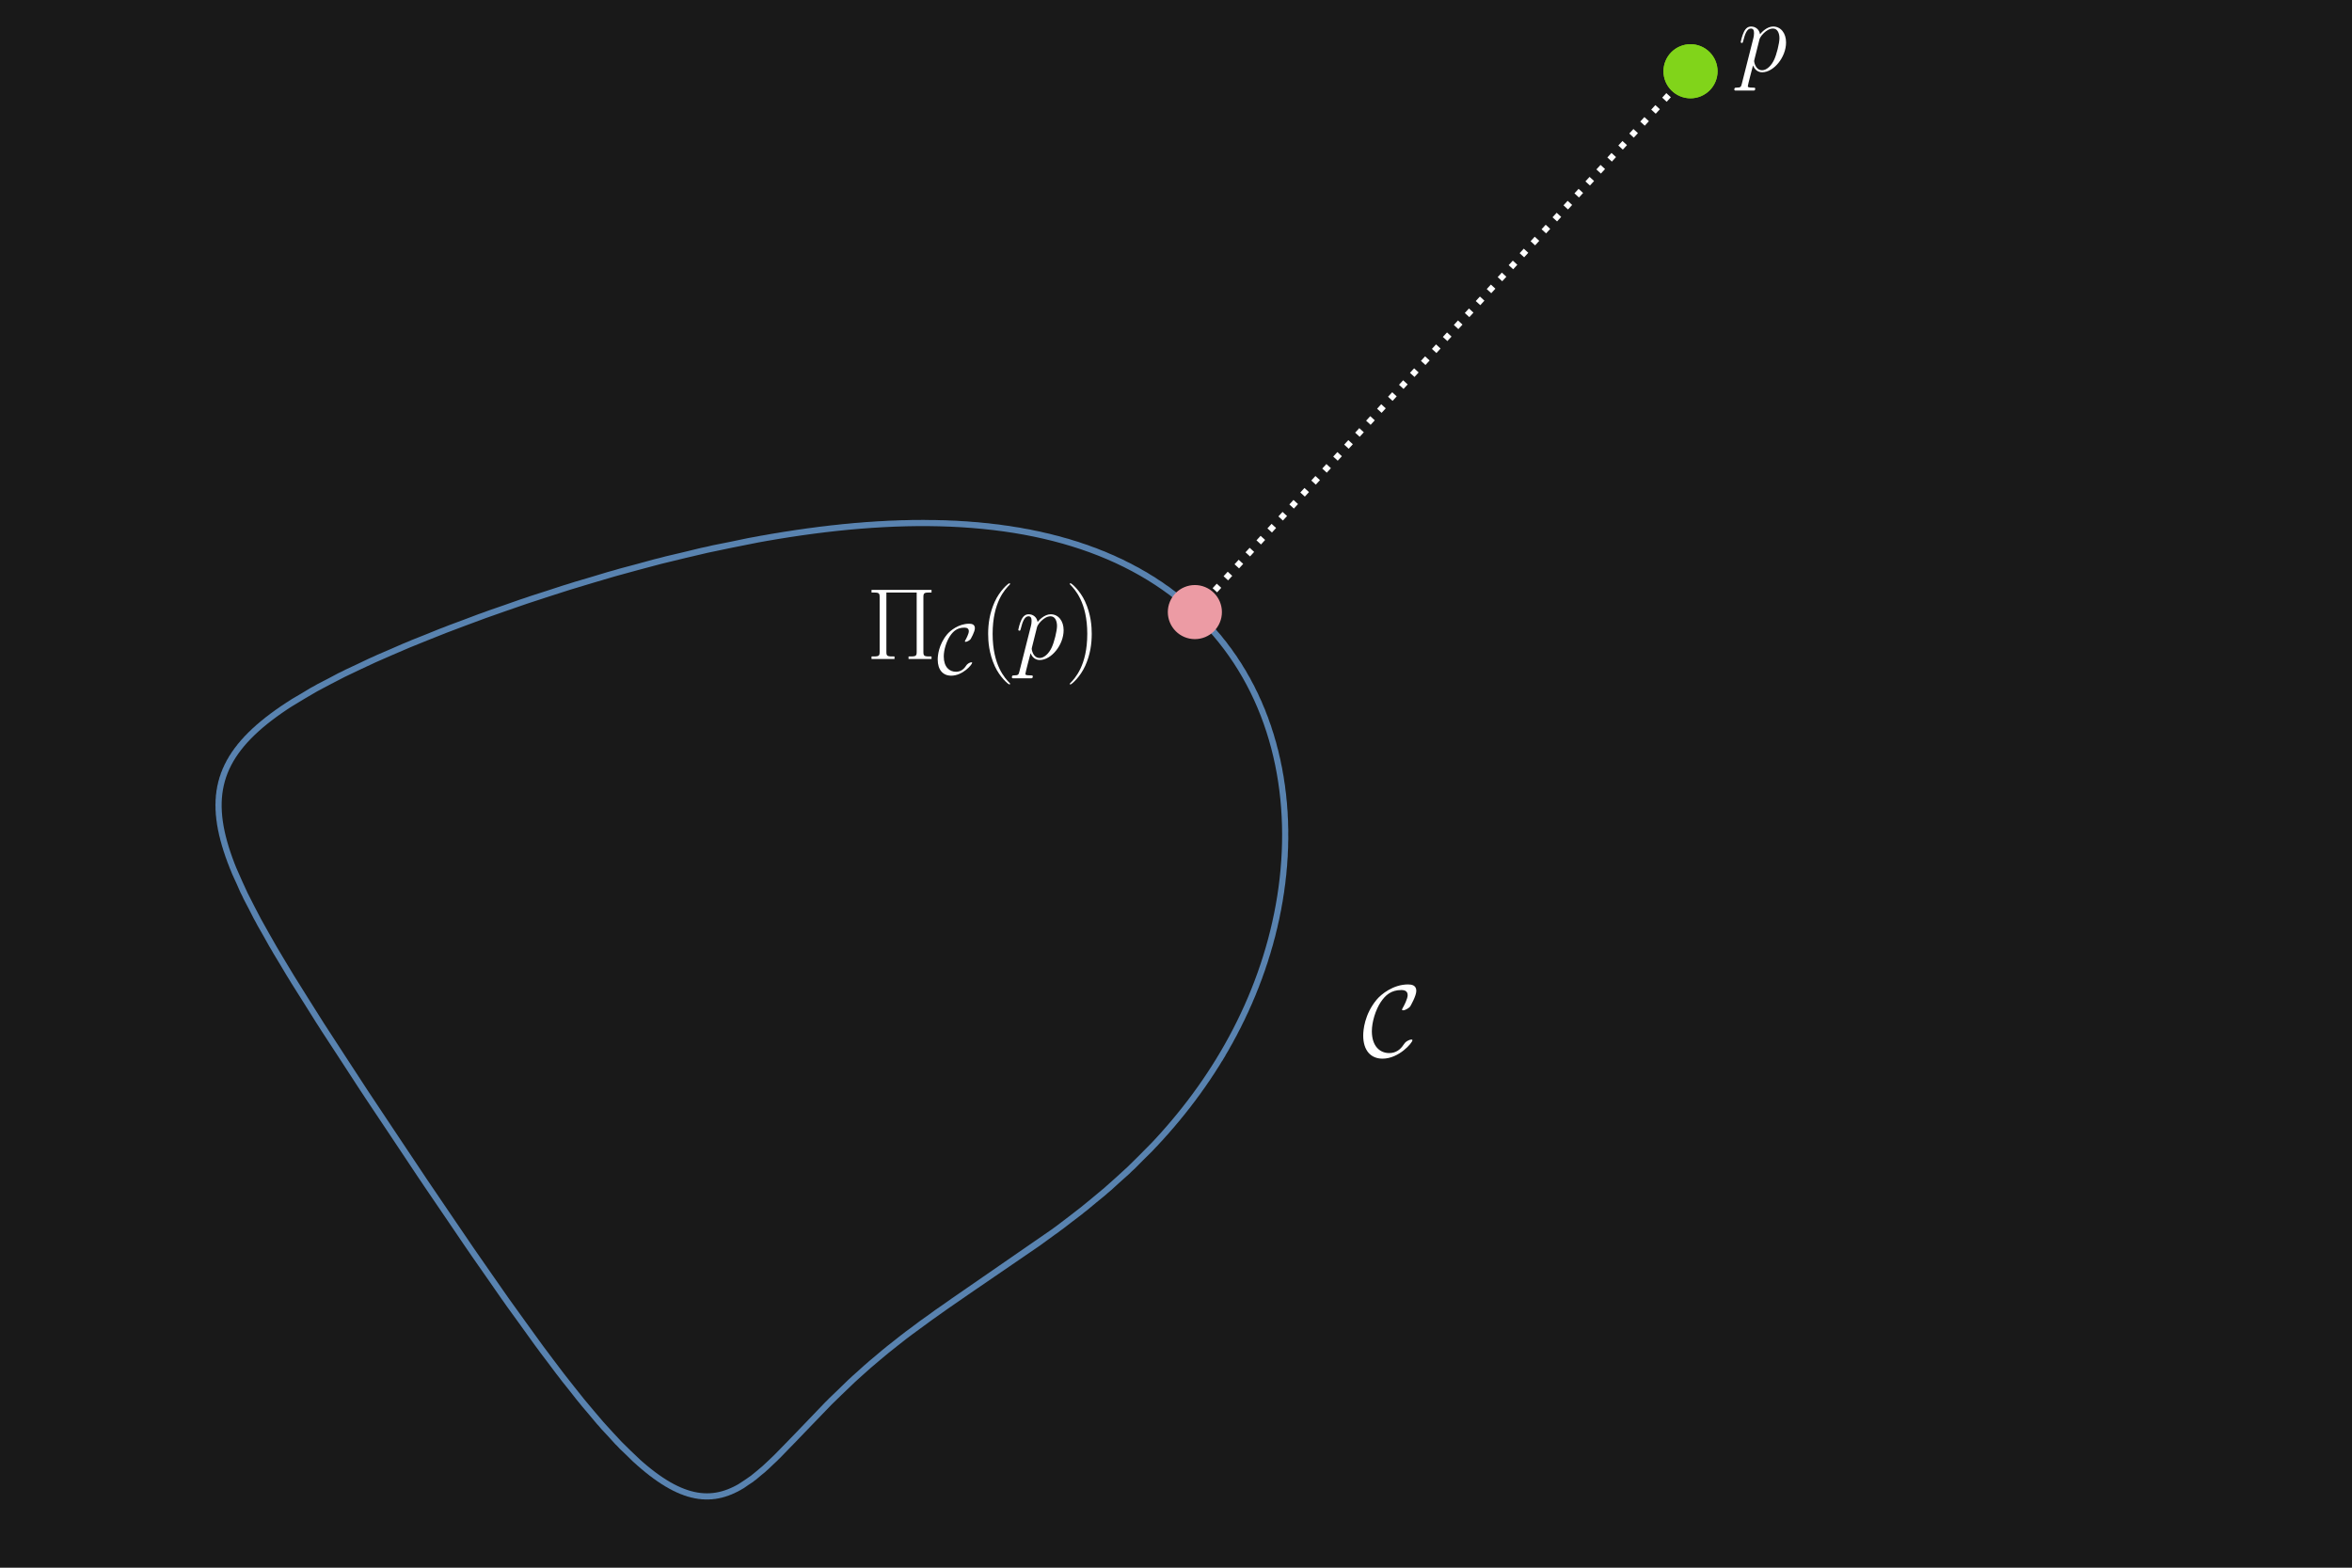
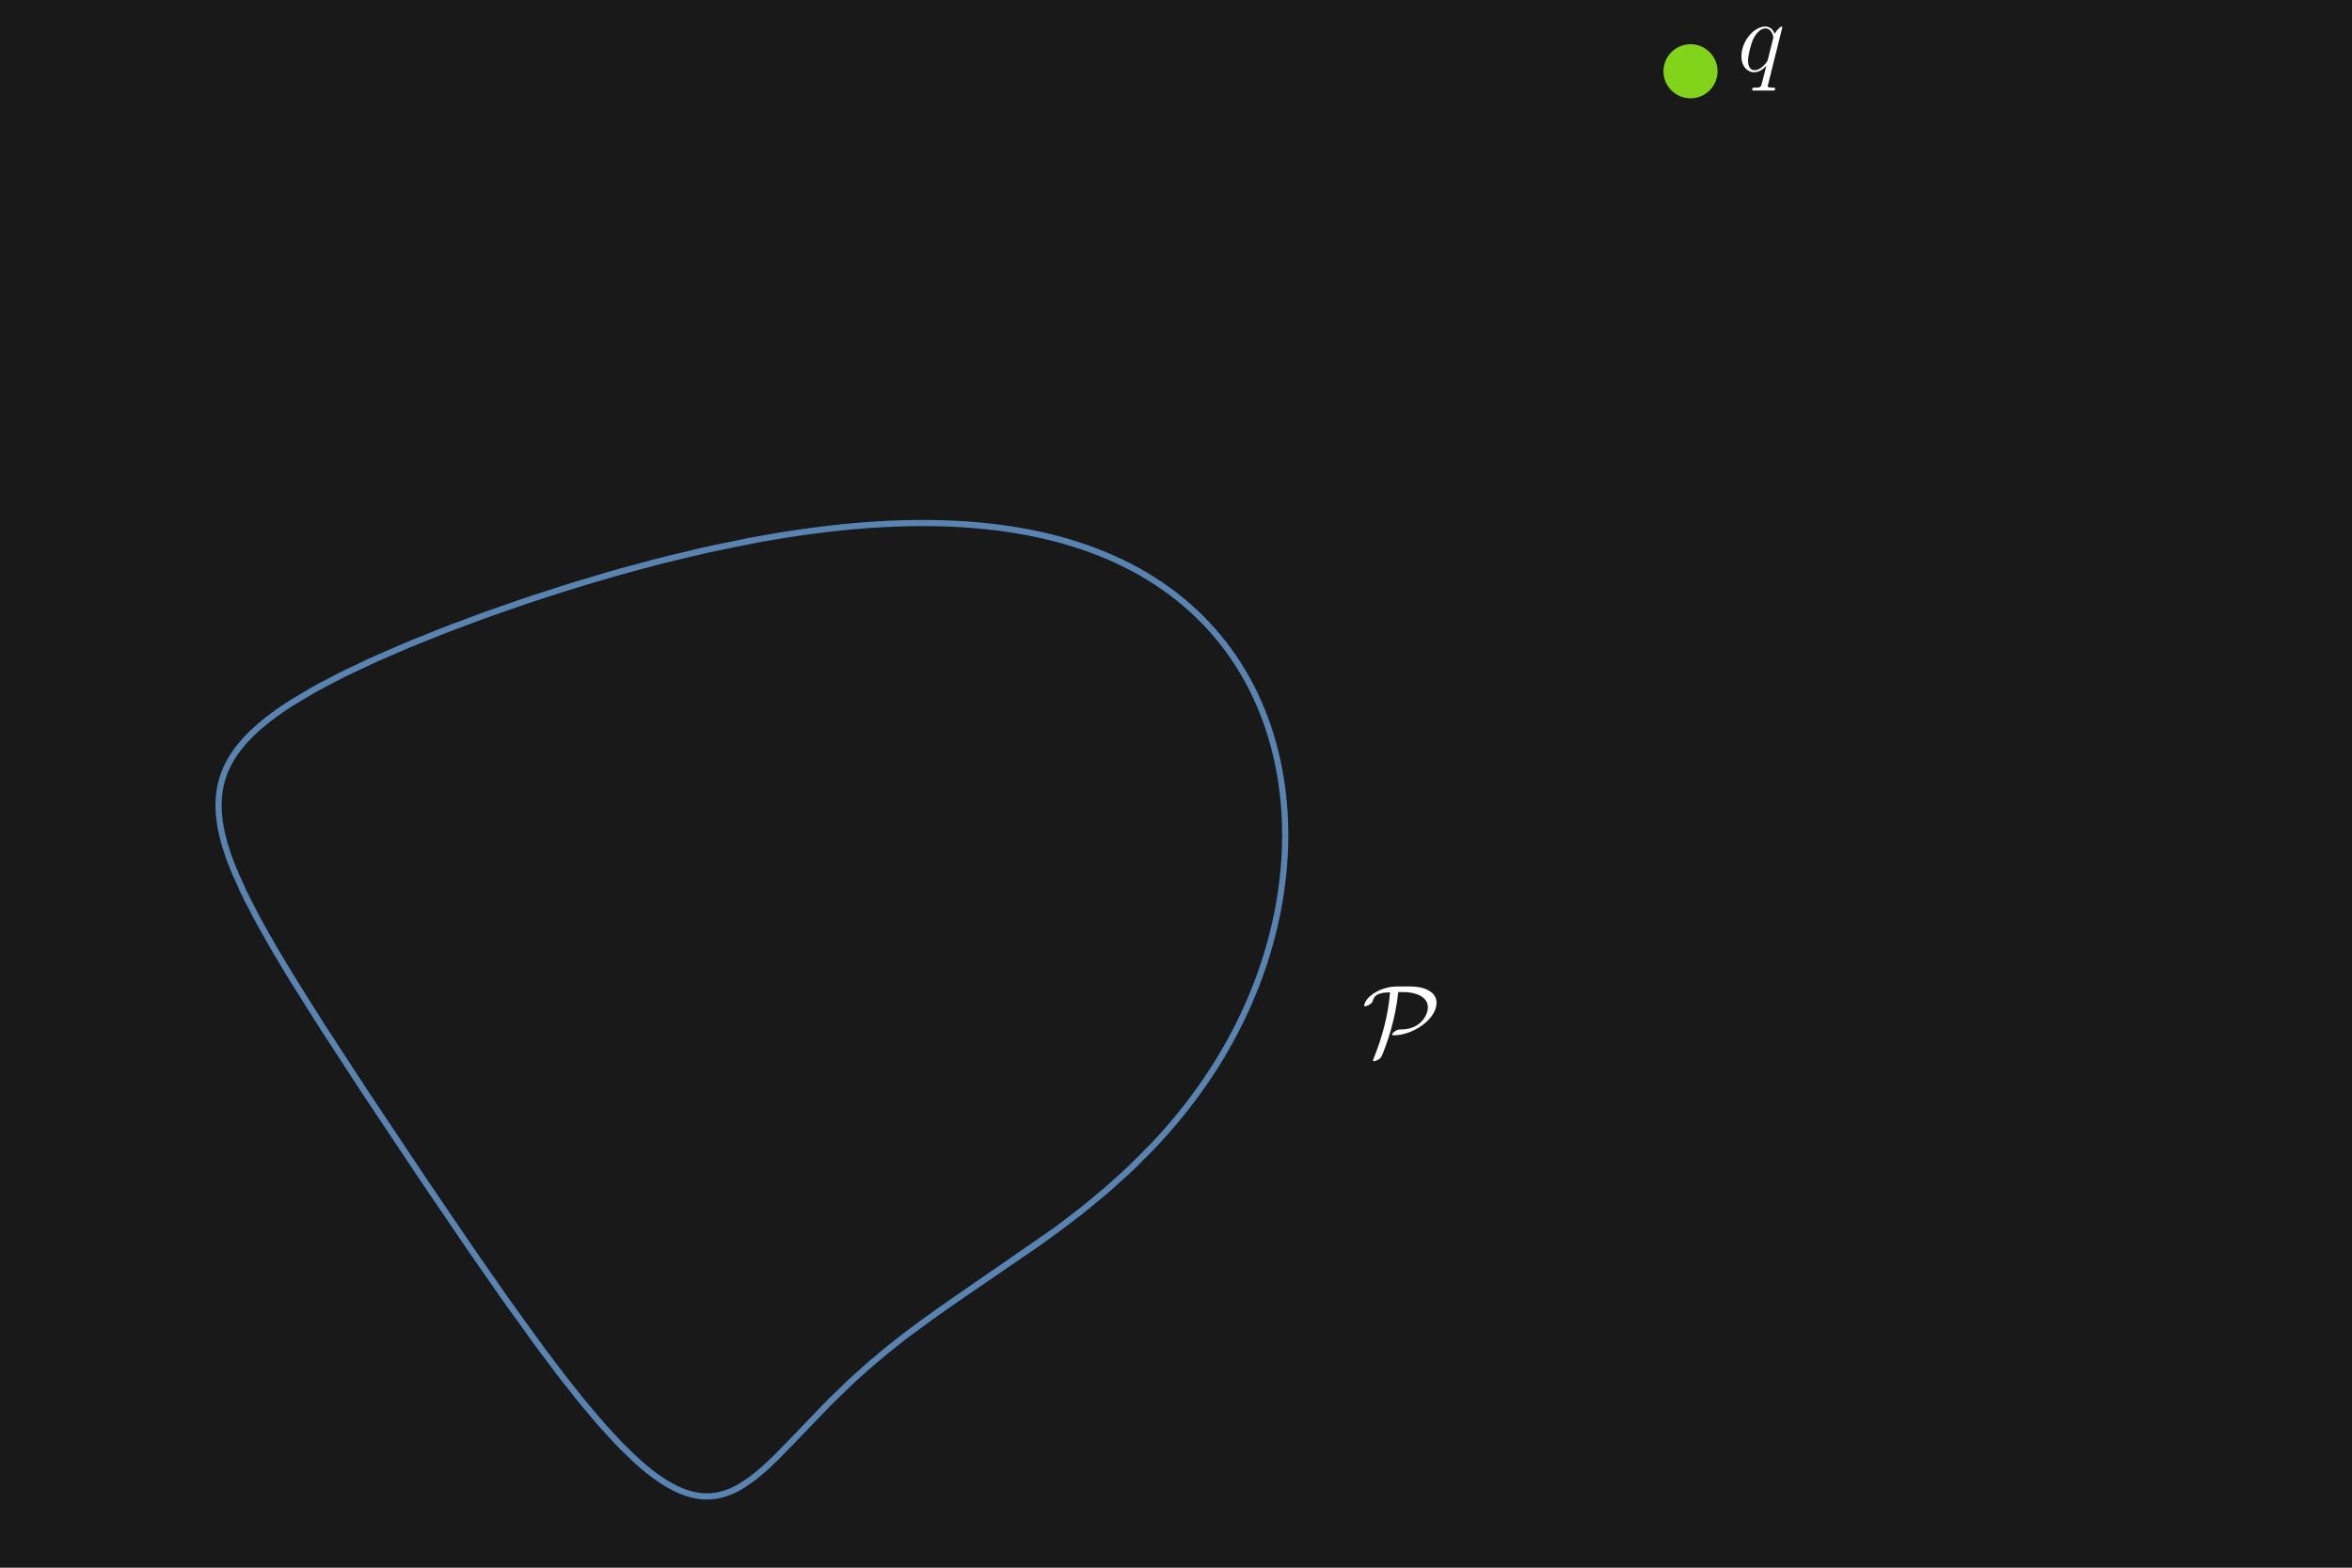
<svg xmlns="http://www.w3.org/2000/svg" xmlns:xlink="http://www.w3.org/1999/xlink" width="576pt" height="384pt" viewBox="0 0 576 384" version="1.1">
  <defs>
    <style type="text/css">*{stroke-linejoin: round; stroke-linecap: butt}</style>
  </defs>
  <g id="figure_1">
    <g id="patch_1">
      <path d="M 0 384  L 576 384  L 576 0  L 0 0  z " style="fill: #191919" />
    </g>
    <g id="axes_1">
      <g id="line2d_1">
-         <path d="M 414.003 17.455  L 292.62 149.928  " clip-path="url(#p0e92f98dbd)" style="fill: none; stroke-dasharray: 1.5,2.475; stroke-dashoffset: 0; stroke: #ffffff; stroke-width: 1.5" />
-       </g>
-       <g id="PathCollection_1">
-         <defs>
-           <path id="m58889b2e26" d="M 0 6.124  C 1.624 6.124 3.182 5.478 4.33 4.33  C 5.478 3.182 6.124 1.624 6.124 0  C 6.124 -1.624 5.478 -3.182 4.33 -4.33  C 3.182 -5.478 1.624 -6.124 0 -6.124  C -1.624 -6.124 -3.182 -5.478 -4.33 -4.33  C -5.478 -3.182 -6.124 -1.624 -6.124 0  C -6.124 1.624 -5.478 3.182 -4.33 4.33  C -3.182 5.478 -1.624 6.124 0 6.124  z " style="stroke: #81d41a" />
-         </defs>
-         <g clip-path="url(#p0e92f98dbd)">
-           <use xlink:href="#m58889b2e26" x="414.003" y="17.455" style="fill: #81d41a; stroke: #81d41a" />
-         </g>
-       </g>
-       <g id="line2d_2">
-         <path d="M 299.068 258.819  L 301.181 255.149  L 303.172 251.38  L 305.032 247.517  L 306.753 243.567  L 308.327 239.536  L 309.745 235.431  L 311.002 231.261  L 312.088 227.036  L 312.998 222.764  L 313.726 218.456  L 314.264 214.124  L 314.608 209.778  L 314.752 205.431  L 314.691 201.095  L 314.422 196.783  L 313.941 192.506  L 313.244 188.279  L 312.329 184.114  L 311.194 180.023  L 309.837 176.018  L 308.258 172.114  L 306.457 168.32  L 304.433 164.649  L 302.189 161.112  L 299.724 157.719  L 297.043 154.48  L 294.147 151.403  L 291.041 148.497  L 287.728 145.769  L 284.212 143.226  L 280.501 140.872  L 276.598 138.714  L 272.511 136.754  L 268.247 134.994  L 263.813 133.437  L 259.217 132.083  L 254.469 130.931  L 249.576 129.98  L 244.548 129.227  L 239.396 128.67  L 234.129 128.303  L 228.758 128.123  L 223.295 128.122  L 217.749 128.295  L 212.132 128.633  L 206.457 129.13  L 200.736 129.777  L 194.979 130.565  L 189.199 131.485  L 183.409 132.527  L 171.844 134.94  L 160.384 137.726  L 149.123 140.808  L 138.155 144.115  L 127.57 147.578  L 117.453 151.139  L 107.884 154.751  L 98.936 158.377  L 90.674 161.992  L 83.155 165.585  L 76.428 169.159  L 70.531 172.728  L 67.904 174.517  L 65.495 176.316  L 63.305 178.128  L 61.337 179.959  L 59.591 181.814  L 58.068 183.7  L 56.767 185.622  L 55.687 187.587  L 54.826 189.602  L 54.184 191.673  L 53.756 193.807  L 53.539 196.01  L 53.53 198.288  L 53.725 200.648  L 54.117 203.094  L 54.704 205.632  L 55.477 208.267  L 56.432 211.002  L 57.562 213.841  L 60.317 219.84  L 63.685 226.276  L 67.601 233.146  L 71.998 240.436  L 79.346 252.085  L 90.178 268.679  L 104.612 290.305  L 116.262 307.42  L 124.779 319.619  L 132.944 330.899  L 138.139 337.757  L 143.106 343.991  L 147.83 349.536  L 152.304 354.337  L 156.526 358.356  L 158.544 360.065  L 160.503 361.572  L 162.403 362.875  L 164.247 363.977  L 166.037 364.878  L 167.777 365.581  L 169.47 366.091  L 171.119 366.41  L 172.727 366.545  L 174.299 366.502  L 175.84 366.287  L 177.353 365.908  L 178.844 365.373  L 180.317 364.69  L 181.776 363.868  L 184.675 361.846  L 187.583 359.382  L 190.537 356.555  L 195.142 351.798  L 203.566 343.062  L 209.226 337.634  L 213.293 334.013  L 217.609 330.411  L 222.177 326.83  L 229.493 321.477  L 237.323 316.068  L 254.171 304.537  L 259.997 300.3  L 265.846 295.781  L 271.662 290.931  L 277.382 285.71  L 282.942 280.084  L 285.64 277.112  L 288.272 274.031  L 290.83 270.84  L 293.305 267.54  L 295.687 264.132  L 297.968 260.616  L 300.139 256.996  L 302.193 253.276  L 304.119 249.46  L 305.911 245.552  L 307.559 241.561  L 309.056 237.492  L 310.394 233.354  L 311.567 229.155  L 312.566 224.905  L 313.385 220.614  L 314.019 216.292  L 314.461 211.952  L 314.705 207.604  L 314.747 203.261  L 314.583 198.935  L 314.208 194.639  L 313.619 190.386  L 312.814 186.188  L 311.789 182.058  L 310.543 178.009  L 309.076 174.053  L 307.385 170.202  L 305.473 166.469  L 303.338 162.863  L 300.984 159.397  L 298.411 156.079  L 295.622 152.92  L 292.62 149.928  L 289.41 147.11  L 285.995 144.474  L 282.381 142.025  L 278.573 139.769  L 274.577 137.709  L 270.401 135.849  L 266.051 134.19  L 261.535 132.735  L 256.862 131.482  L 252.04 130.43  L 247.078 129.579  L 241.987 128.924  L 236.776 128.463  L 231.456 128.19  L 226.037 128.1  L 220.531 128.187  L 214.949 128.444  L 209.302 128.862  L 203.602 129.435  L 197.861 130.154  L 192.091 131.009  L 186.304 131.991  L 174.73 134.298  L 163.234 136.998  L 151.914 140.014  L 140.864 143.271  L 130.175 146.701  L 119.934 150.242  L 110.221 153.846  L 101.111 157.47  L 92.672 161.09  L 84.962 164.689  L 78.033 168.267  L 71.926 171.835  L 69.191 173.621  L 66.672 175.415  L 64.372 177.22  L 62.293 179.041  L 60.436 180.883  L 58.802 182.753  L 57.39 184.656  L 56.199 186.599  L 55.229 188.588  L 54.478 190.63  L 53.943 192.732  L 53.621 194.899  L 53.509 197.139  L 53.602 199.457  L 53.896 201.86  L 54.387 204.351  L 55.067 206.937  L 55.932 209.622  L 56.975 212.408  L 59.569 218.299  L 62.789 224.626  L 66.574 231.388  L 70.857 238.575  L 78.067 250.089  L 88.775 266.554  L 103.149 288.134  L 114.818 305.32  L 123.38 317.64  L 131.613 329.096  L 136.861 336.098  L 141.886 342.495  L 146.672 348.217  L 151.209 353.208  L 155.494 357.426  L 157.543 359.236  L 159.531 360.844  L 161.46 362.249  L 163.332 363.451  L 165.149 364.452  L 166.914 365.254  L 168.629 365.86  L 170.299 366.274  L 171.928 366.5  L 173.518 366.545  L 175.074 366.416  L 176.6 366.118  L 178.101 365.659  L 179.582 365.049  L 181.048 364.296  L 183.951 362.396  L 186.853 360.035  L 189.792 357.291  L 194.355 352.625  L 202.67 343.961  L 208.246 338.54  L 212.253 334.917  L 216.507 331.309  L 221.012 327.724  L 225.767 324.154  L 233.347 318.786  L 258.536 301.384  L 264.385 296.94  L 270.215 292.177  L 275.965 287.052  L 281.571 281.53  L 284.298 278.611  L 286.965 275.585  L 289.561 272.449  L 292.078 269.204  L 294.508 265.849  L 296.84 262.387  L 299.068 258.819  L 299.068 258.819  " clip-path="url(#p0e92f98dbd)" style="fill: none; stroke: #5983b0; stroke-width: 1.5; stroke-linecap: square" />
+         <path d="M 299.068 258.819  L 301.181 255.149  L 303.172 251.38  L 305.032 247.517  L 306.753 243.567  L 308.327 239.536  L 309.745 235.431  L 311.002 231.261  L 312.088 227.036  L 312.998 222.764  L 313.726 218.456  L 314.264 214.124  L 314.608 209.778  L 314.752 205.431  L 314.691 201.095  L 314.422 196.783  L 313.941 192.506  L 313.244 188.279  L 312.329 184.114  L 311.194 180.023  L 309.837 176.018  L 308.258 172.114  L 306.457 168.32  L 304.433 164.649  L 302.189 161.112  L 299.724 157.719  L 297.043 154.48  L 294.147 151.403  L 291.041 148.497  L 287.728 145.769  L 284.212 143.226  L 280.501 140.872  L 276.598 138.714  L 272.511 136.754  L 268.247 134.994  L 263.813 133.437  L 259.217 132.083  L 254.469 130.931  L 249.576 129.98  L 244.548 129.227  L 239.396 128.67  L 234.129 128.303  L 228.758 128.123  L 223.295 128.122  L 217.749 128.295  L 212.132 128.633  L 206.457 129.13  L 200.736 129.777  L 194.979 130.565  L 189.199 131.485  L 183.409 132.527  L 171.844 134.94  L 160.384 137.726  L 149.123 140.808  L 138.155 144.115  L 127.57 147.578  L 117.453 151.139  L 107.884 154.751  L 98.936 158.377  L 90.674 161.992  L 83.155 165.585  L 76.428 169.159  L 70.531 172.728  L 67.904 174.517  L 65.495 176.316  L 63.305 178.128  L 61.337 179.959  L 59.591 181.814  L 58.068 183.7  L 56.767 185.622  L 55.687 187.587  L 54.826 189.602  L 54.184 191.673  L 53.756 193.807  L 53.539 196.01  L 53.53 198.288  L 53.725 200.648  L 54.117 203.094  L 54.704 205.632  L 55.477 208.267  L 56.432 211.002  L 57.562 213.841  L 60.317 219.84  L 63.685 226.276  L 67.601 233.146  L 71.998 240.436  L 79.346 252.085  L 90.178 268.679  L 104.612 290.305  L 116.262 307.42  L 124.779 319.619  L 132.944 330.899  L 138.139 337.757  L 143.106 343.991  L 147.83 349.536  L 152.304 354.337  L 156.526 358.356  L 158.544 360.065  L 160.503 361.572  L 162.403 362.875  L 164.247 363.977  L 166.037 364.878  L 167.777 365.581  L 169.47 366.091  L 171.119 366.41  L 172.727 366.545  L 174.299 366.502  L 175.84 366.287  L 177.353 365.908  L 178.844 365.373  L 180.317 364.69  L 181.776 363.868  L 184.675 361.846  L 187.583 359.382  L 190.537 356.555  L 195.142 351.798  L 203.566 343.062  L 209.226 337.634  L 213.293 334.013  L 217.609 330.411  L 222.177 326.83  L 229.493 321.477  L 237.323 316.068  L 254.171 304.537  L 259.997 300.3  L 265.846 295.781  L 271.662 290.931  L 277.382 285.71  L 282.942 280.084  L 285.64 277.112  L 288.272 274.031  L 290.83 270.84  L 293.305 267.54  L 295.687 264.132  L 297.968 260.616  L 300.139 256.996  L 302.193 253.276  L 304.119 249.46  L 305.911 245.552  L 307.559 241.561  L 309.056 237.492  L 310.394 233.354  L 311.567 229.155  L 312.566 224.905  L 313.385 220.614  L 314.019 216.292  L 314.461 211.952  L 314.705 207.604  L 314.747 203.261  L 314.583 198.935  L 314.208 194.639  L 313.619 190.386  L 312.814 186.188  L 311.789 182.058  L 310.543 178.009  L 309.076 174.053  L 307.385 170.202  L 305.473 166.469  L 303.338 162.863  L 300.984 159.397  L 298.411 156.079  L 295.622 152.92  L 292.62 149.928  L 289.41 147.11  L 285.995 144.474  L 282.381 142.025  L 278.573 139.769  L 274.577 137.709  L 270.401 135.849  L 266.051 134.19  L 261.535 132.735  L 256.862 131.482  L 252.04 130.43  L 247.078 129.579  L 241.987 128.924  L 236.776 128.463  L 231.456 128.19  L 226.037 128.1  L 220.531 128.187  L 214.949 128.444  L 209.302 128.862  L 203.602 129.435  L 197.861 130.154  L 192.091 131.009  L 186.304 131.991  L 174.73 134.298  L 163.234 136.998  L 151.914 140.014  L 140.864 143.271  L 130.175 146.701  L 119.934 150.242  L 110.221 153.846  L 101.111 157.47  L 92.672 161.09  L 84.962 164.689  L 78.033 168.267  L 71.926 171.835  L 69.191 173.621  L 66.672 175.415  L 64.372 177.22  L 62.293 179.041  L 60.436 180.883  L 58.802 182.753  L 57.39 184.656  L 56.199 186.599  L 55.229 188.588  L 54.478 190.63  L 53.943 192.732  L 53.621 194.899  L 53.509 197.139  L 53.602 199.457  L 53.896 201.86  L 54.387 204.351  L 55.067 206.937  L 55.932 209.622  L 56.975 212.408  L 59.569 218.299  L 62.789 224.626  L 66.574 231.388  L 70.857 238.575  L 78.067 250.089  L 88.775 266.554  L 103.149 288.134  L 114.818 305.32  L 123.38 317.64  L 131.613 329.096  L 136.861 336.098  L 141.886 342.495  L 146.672 348.217  L 151.209 353.208  L 155.494 357.426  L 157.543 359.236  L 159.531 360.844  L 161.46 362.249  L 163.332 363.451  L 165.149 364.452  L 166.914 365.254  L 168.629 365.86  L 170.299 366.274  L 171.928 366.5  L 173.518 366.545  L 175.074 366.416  L 176.6 366.118  L 178.101 365.659  L 179.582 365.049  L 181.048 364.296  L 183.951 362.396  L 186.853 360.035  L 189.792 357.291  L 194.355 352.625  L 202.67 343.961  L 208.246 338.54  L 212.253 334.917  L 216.507 331.309  L 221.012 327.724  L 225.767 324.154  L 233.347 318.786  L 258.536 301.384  L 264.385 296.94  L 270.215 292.177  L 275.965 287.052  L 281.571 281.53  L 284.298 278.611  L 286.965 275.585  L 289.561 272.449  L 292.078 269.204  L 294.508 265.849  L 296.84 262.387  L 299.068 258.819  L 299.068 258.819  " clip-path="url(#p62bf0cde03)" style="fill: none; stroke: #5983b0; stroke-width: 1.5; stroke-linecap: square" />
      </g>
      <g id="text_1">
        <g style="fill: #ffffff" transform="translate(333.5486 258.8191) scale(0.25 -0.25)">
          <defs>
-             <path id="CMSY10-43" d="M 3174 1032  C 3174 1070 3142 1077 3110 1077  C 3002 1077 2848 981 2842 981  C 2714 897 2688 853 2611 744  C 2413 442 2131 224 1715 224  C 1139 224 621 641 621 1602  C 621 2179 851 2942 1190 3449  C 1472 3858 1818 4192 2477 4192  C 2720 4192 2874 4102 2874 3865  C 2874 3641 2637 3185 2560 3057  C 2522 2987 2522 2974 2522 2961  C 2522 2916 2554 2916 2592 2916  C 2720 2916 2957 3057 3034 3160  C 3046 3185 3418 3813 3418 4141  C 3418 4493 3130 4544 2899 4544  C 1971 4544 1210 3935 915 3577  C 154 2654 77 1660 77 1327  C 77 392 550 -128 1293 -128  C 2323 -128 3174 872 3174 1032  z " transform="scale(0.015625)" />
+             <path id="CMSY10-50" d="M 2227 4416  C 1325 4416 640 3979 378 3677  C 154 3420 134 3234 134 3221  C 134 3182 160 3170 198 3170  C 301 3170 448 3262 499 3294  C 634 3387 653 3426 691 3551  C 781 3815 960 4045 1766 4045  C 1651 2607 1267 1208 730 -128  C 691 -224 691 -237 691 -243  C 691 -262 710 -288 755 -288  C 858 -288 1165 -147 1235 20  C 1568 803 2093 2280 2285 4064  L 2618 4064  C 3398 4064 4147 3758 4147 3108  C 4147 2620 3686 1709 2445 1709  C 2310 1709 2240 1709 2061 1587  C 1946 1506 1894 1432 1894 1391  C 1894 1344 1933 1344 2016 1344  C 3181 1344 4691 2334 4691 3395  C 4691 4127 3827 4416 3085 4416  L 2227 4416  z " transform="scale(0.015625)" />
          </defs>
-           <use xlink:href="#CMSY10-43" transform="scale(0.996264)" />
+           <use xlink:href="#CMSY10-50" transform="scale(0.996264)" />
        </g>
      </g>
      <g id="text_2">
        <g style="fill: #ffffff" transform="translate(425.497 17.45454) scale(0.25 -0.25)">
          <defs>
-             <path id="CMMI12-70" d="M 275 -789  C 230 -980 205 -1031 -58 -1031  C -134 -1031 -198 -1031 -198 -1152  C -198 -1165 -192 -1216 -122 -1216  C -38 -1216 51 -1216 134 -1216  L 410 -1216  C 544 -1216 870 -1216 1005 -1216  C 1043 -1216 1120 -1216 1120 -1101  C 1120 -1031 1075 -1031 966 -1031  C 672 -1031 653 -987 653 -937  C 653 -861 941 219 979 364  C 1050 185 1222 -64 1555 -64  C 2278 -64 3059 875 3059 1814  C 3059 2401 2726 2816 2246 2816  C 1837 2816 1491 2420 1421 2331  C 1370 2650 1120 2816 864 2816  C 678 2816 531 2727 410 2484  C 294 2254 205 1865 205 1839  C 205 1814 230 1782 275 1782  C 326 1782 333 1788 371 1935  C 467 2312 589 2689 845 2689  C 992 2689 1043 2587 1043 2397  C 1043 2245 1024 2181 998 2067  L 275 -789  z M 1382 1993  C 1427 2171 1606 2357 1709 2446  C 1779 2510 1990 2689 2234 2689  C 2515 2689 2643 2408 2643 2076  C 2643 1769 2464 1047 2304 715  C 2144 370 1850 64 1555 64  C 1120 64 1050 613 1050 639  C 1050 658 1062 709 1069 741  L 1382 1993  z " transform="scale(0.015625)" />
+             <path id="CMMI12-71" d="M 2822 2759  C 2822 2790 2797 2816 2765 2816  C 2714 2816 2464 2585 2342 2362  C 2227 2646 2029 2816 1754 2816  C 1030 2816 250 1884 250 939  C 250 307 621 -64 1056 -64  C 1395 -64 1677 193 1811 339  L 1818 333  L 1574 -615  L 1517 -842  C 1459 -1031 1363 -1031 1062 -1031  C 992 -1031 928 -1031 928 -1152  C 928 -1197 966 -1216 1011 -1216  C 1101 -1216 1216 -1216 1306 -1216  L 1958 -1216  C 2054 -1216 2163 -1216 2259 -1216  C 2298 -1216 2374 -1216 2374 -1095  C 2374 -1031 2323 -1031 2227 -1031  C 1926 -1031 1907 -986 1907 -935  C 1907 -904 1914 -898 1933 -815  L 2822 2759  z M 1920 762  C 1888 652 1888 640 1798 518  C 1658 339 1376 64 1075 64  C 813 64 666 301 666 678  C 666 1030 864 1747 986 2016  C 1203 2464 1504 2695 1754 2695  C 2176 2695 2259 2170 2259 2119  C 2259 2113 2240 2028 2234 2016  L 1920 762  z " transform="scale(0.015625)" />
          </defs>
-           <use xlink:href="#CMMI12-70" transform="scale(0.996264)" />
+           <use xlink:href="#CMMI12-71" transform="scale(0.996264)" />
        </g>
      </g>
-       <g id="text_3">
-         <g style="fill: #ffffff" transform="translate(212.1653 161.4214) scale(0.25 -0.25)">
-           <defs>
-             <path id="CMR17-5" d="M 3590 3898  C 3590 4186 3661 4186 4102 4186  L 4102 4352  L 326 4352  L 326 4186  C 768 4186 838 4186 838 3898  L 838 448  C 838 160 768 160 326 160  L 326 0  C 512 0 851 0 1050 0  C 1248 0 1587 0 1773 0  L 1773 160  C 1331 160 1261 160 1261 448  L 1261 4186  L 3168 4186  L 3168 448  C 3168 160 3098 160 2656 160  L 2656 0  C 2842 0 3181 0 3379 0  C 3578 0 3917 0 4102 0  L 4102 160  C 3661 160 3590 160 3590 448  L 3590 3898  z " transform="scale(0.015625)" />
-             <path id="CMR17-28" d="M 1958 -1561  C 1958 -1555 1958 -1542 1939 -1523  C 1645 -1224 858 -407 858 1581  C 858 3569 1632 4379 1946 4697  C 1946 4704 1958 4717 1958 4736  C 1958 4755 1939 4768 1914 4768  C 1843 4768 1299 4296 986 3594  C 666 2887 576 2199 576 1588  C 576 1128 621 351 1005 -471  C 1312 -1135 1837 -1600 1914 -1600  C 1946 -1600 1958 -1587 1958 -1561  z " transform="scale(0.015625)" />
-             <path id="CMR17-29" d="M 1683 1581  C 1683 2040 1638 2817 1254 3639  C 947 4303 422 4768 346 4768  C 326 4768 301 4761 301 4729  C 301 4717 307 4710 314 4697  C 621 4378 1402 3568 1402 1584  C 1402 -407 627 -1217 314 -1537  C 307 -1549 301 -1556 301 -1568  C 301 -1600 326 -1600 346 -1600  C 416 -1600 960 -1128 1274 -426  C 1594 281 1683 969 1683 1581  z " transform="scale(0.015625)" />
-           </defs>
-           <use xlink:href="#CMR17-5" transform="scale(0.996264)" />
-           <use xlink:href="#CMSY10-43" transform="translate(69.07243 -14.94392) scale(0.697382)" />
-           <use xlink:href="#CMR17-28" transform="translate(110.358 0) scale(0.996264)" />
-           <use xlink:href="#CMMI12-70" transform="translate(145.6388 0) scale(0.996264)" />
-           <use xlink:href="#CMR17-29" transform="translate(194.5983 0) scale(0.996264)" />
+       <g id="PathCollection_1">
+         <defs>
+           <path id="mfb4e65e207" d="M 0 6.124  C 1.624 6.124 3.182 5.478 4.33 4.33  C 5.478 3.182 6.124 1.624 6.124 0  C 6.124 -1.624 5.478 -3.182 4.33 -4.33  C 3.182 -5.478 1.624 -6.124 0 -6.124  C -1.624 -6.124 -3.182 -5.478 -4.33 -4.33  C -5.478 -3.182 -6.124 -1.624 -6.124 0  C -6.124 1.624 -5.478 3.182 -4.33 4.33  C -3.182 5.478 -1.624 6.124 0 6.124  z " style="stroke: #81d41a" />
+         </defs>
+         <g clip-path="url(#p62bf0cde03)">
+           <use xlink:href="#mfb4e65e207" x="414.003" y="17.455" style="fill: #81d41a; stroke: #81d41a" />
        </g>
      </g>
      <g id="PathCollection_2">
-         <g clip-path="url(#p0e92f98dbd)">
-           <use xlink:href="#m58889b2e26" x="414.003" y="17.455" style="fill: #81d41a; stroke: #81d41a" />
-         </g>
-       </g>
-       <g id="PathCollection_3">
        <defs>
-           <path id="m0197e1bf2e" d="M 0 6.124  C 1.624 6.124 3.182 5.478 4.33 4.33  C 5.478 3.182 6.124 1.624 6.124 0  C 6.124 -1.624 5.478 -3.182 4.33 -4.33  C 3.182 -5.478 1.624 -6.124 0 -6.124  C -1.624 -6.124 -3.182 -5.478 -4.33 -4.33  C -5.478 -3.182 -6.124 -1.624 -6.124 0  C -6.124 1.624 -5.478 3.182 -4.33 4.33  C -3.182 5.478 -1.624 6.124 0 6.124  z " style="stroke: #191919" />
+           <path id="mf0eccd89e0" d="M 0 6.124  C 1.624 6.124 3.182 5.478 4.33 4.33  C 5.478 3.182 6.124 1.624 6.124 0  C 6.124 -1.624 5.478 -3.182 4.33 -4.33  C 3.182 -5.478 1.624 -6.124 0 -6.124  C -1.624 -6.124 -3.182 -5.478 -4.33 -4.33  C -5.478 -3.182 -6.124 -1.624 -6.124 0  C -6.124 1.624 -5.478 3.182 -4.33 4.33  C -3.182 5.478 -1.624 6.124 0 6.124  z " style="stroke: #191919" />
        </defs>
-         <g clip-path="url(#p0e92f98dbd)">
-           <use xlink:href="#m0197e1bf2e" x="522.491" y="149.928" style="fill: #191919; stroke: #191919" />
-         </g>
-       </g>
-       <g id="PathCollection_4">
-         <defs>
-           <path id="mfaa64c593b" d="M 0 6.124  C 1.624 6.124 3.182 5.478 4.33 4.33  C 5.478 3.182 6.124 1.624 6.124 0  C 6.124 -1.624 5.478 -3.182 4.33 -4.33  C 3.182 -5.478 1.624 -6.124 0 -6.124  C -1.624 -6.124 -3.182 -5.478 -4.33 -4.33  C -5.478 -3.182 -6.124 -1.624 -6.124 0  C -6.124 1.624 -5.478 3.182 -4.33 4.33  C -3.182 5.478 -1.624 6.124 0 6.124  z " style="stroke: #ec9ba4" />
-         </defs>
-         <g clip-path="url(#p0e92f98dbd)">
-           <use xlink:href="#mfaa64c593b" x="292.62" y="149.928" style="fill: #ec9ba4; stroke: #ec9ba4" />
+         <g clip-path="url(#p62bf0cde03)">
+           <use xlink:href="#mf0eccd89e0" x="522.491" y="149.928" style="fill: #191919; stroke: #191919" />
        </g>
      </g>
    </g>
  </g>
  <defs>
-     <clipPath id="p0e92f98dbd">
+     <clipPath id="p62bf0cde03">
      <rect x="0" y="0" width="576" height="384" />
    </clipPath>
  </defs>
</svg>
